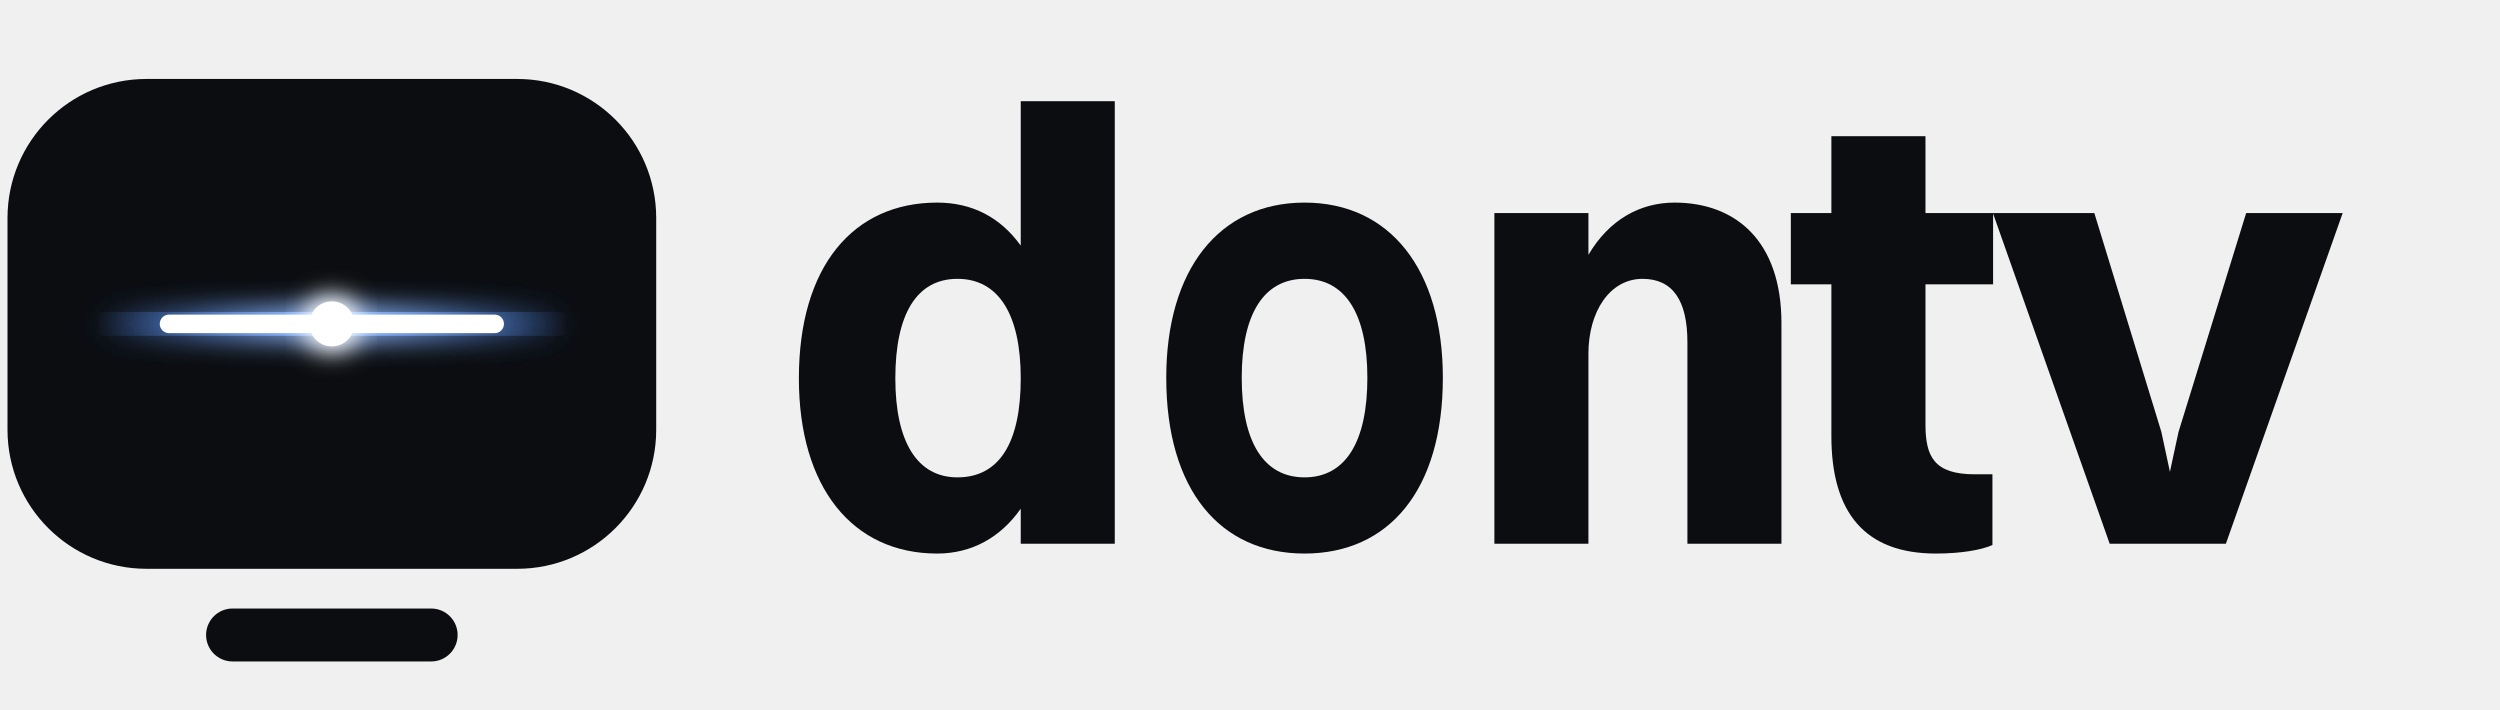
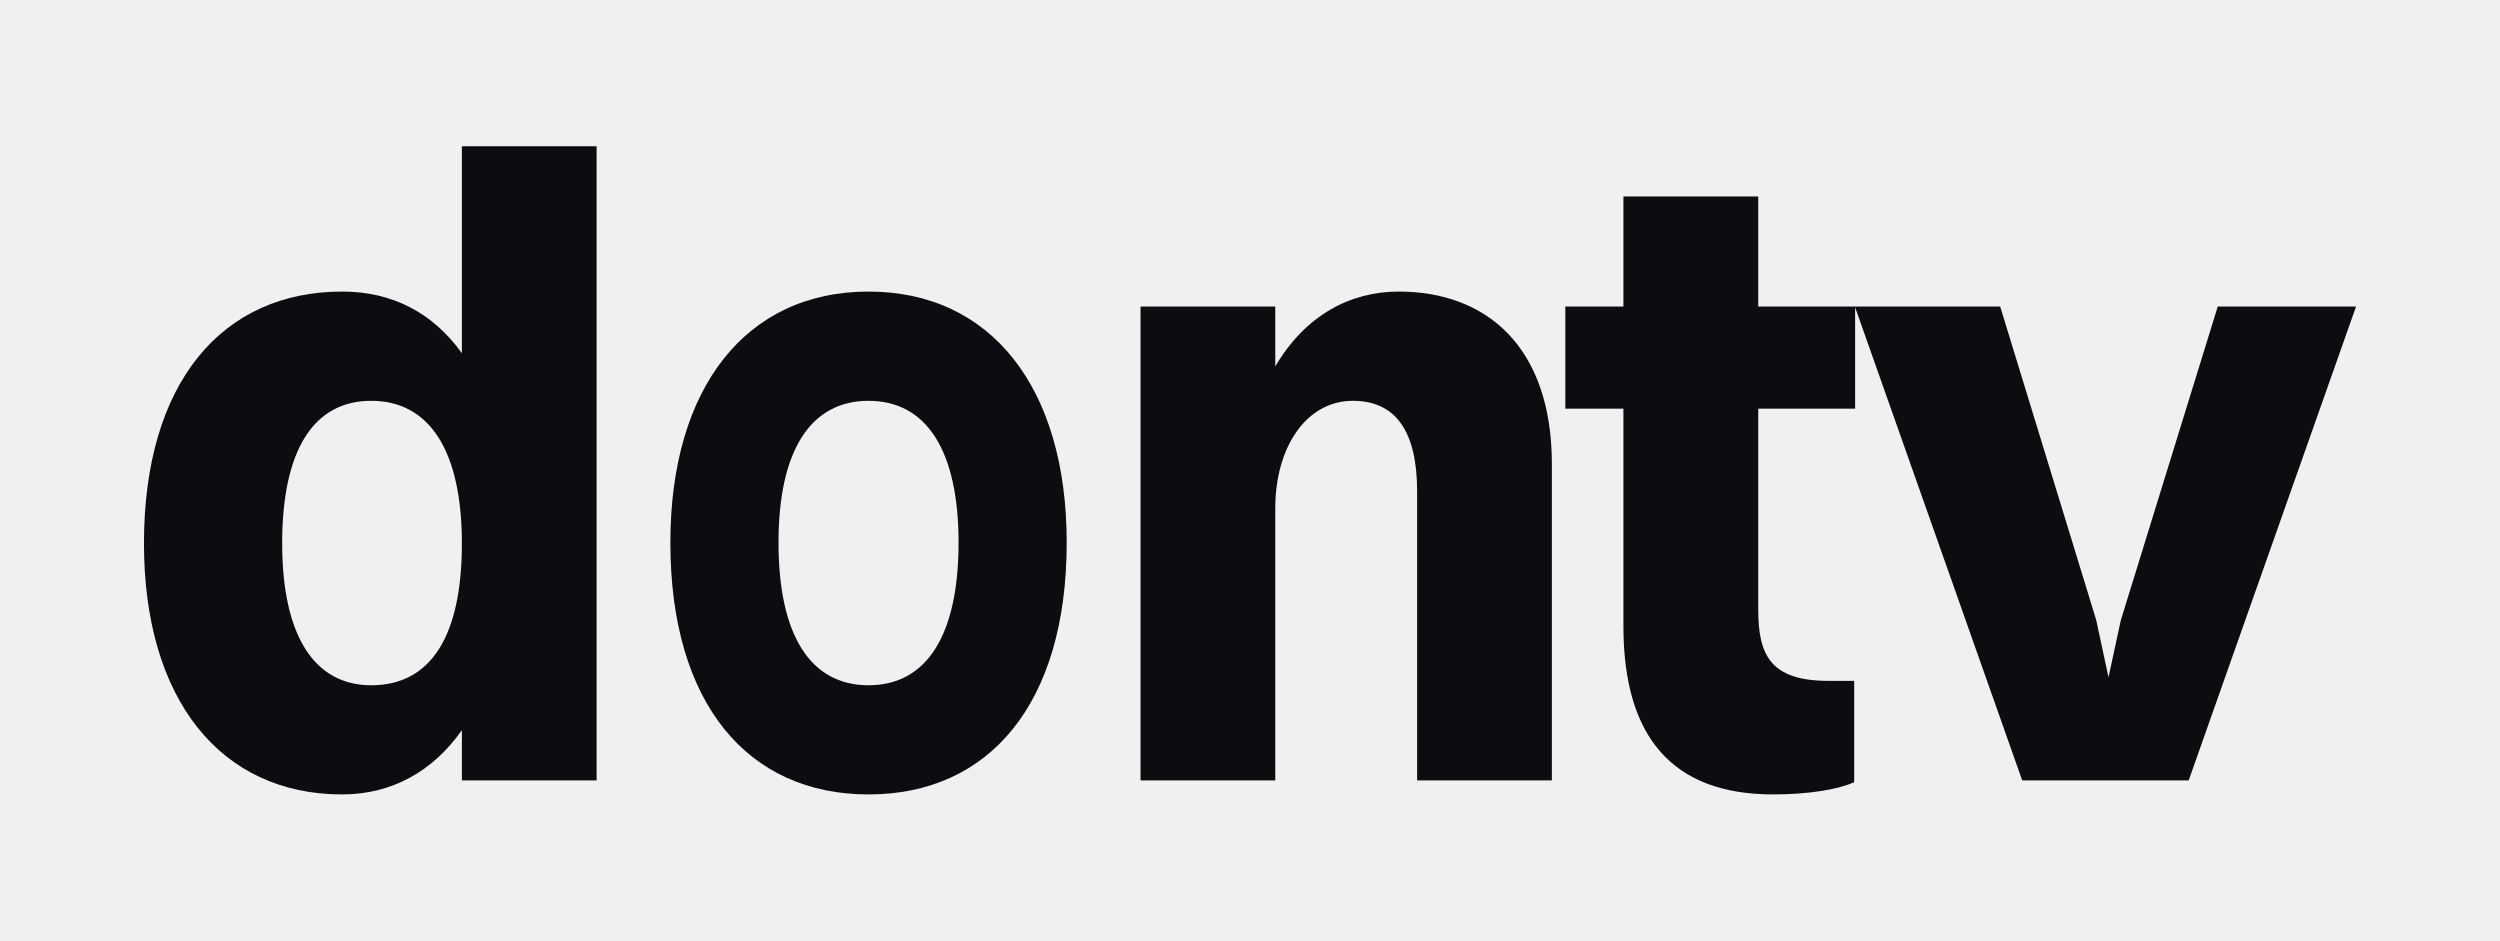
- <svg xmlns="http://www.w3.org/2000/svg" viewBox="0 0 422.7 120" width="423" height="120">
-   <defs>
-     <linearGradient id="beam" x1="0" x2="1">
-       <stop offset="0" stop-color="#4C8DFF" stop-opacity="0" />
-       <stop offset=".5" stop-color="#9CC2FF" />
-       <stop offset="1" stop-color="#4C8DFF" stop-opacity="0" />
-     </linearGradient>
-     <filter id="glow" x="-50%" y="-400%" width="200%" height="900%">
-       <feGaussianBlur stdDeviation="2.2" result="b" />
-       <feMerge>
-         <feMergeNode in="b" />
-         <feMergeNode in="b" />
-         <feMergeNode in="SourceGraphic" />
-       </feMerge>
-     </filter>
-   </defs>
-   <g transform="translate(0 10) scale(1.12)">
-     <rect x="2" y="4" width="96" height="72" rx="20" fill="#0B0D10" stroke="#0B0D10" stroke-width="2" />
-     <rect x="14" y="38.2" width="72" height="3.6" rx="1.8" fill="url(#beam)" filter="url(#glow)" />
-     <rect x="24" y="38.6" width="52" height="2.8" rx="1.4" fill="#FFFFFF" />
-     <circle cx="50" cy="40" r="3.4" fill="#FFFFFF" filter="url(#glow)" />
-     <rect x="32" y="84" width="36" height="6" rx="3" fill="#0B0D10" stroke="#0B0D10" stroke-width="2" />
-   </g>
+ <svg xmlns="http://www.w3.org/2000/svg" viewBox="118.02 0.12 295.21 110.54" width="295" height="111">
  <path d="M158.42 93.66C164.24 93.66 169.13 90.96 172.56 86.07L172.56 92L188.47 92L188.47 17.12L172.56 17.12L172.56 41.56C169.13 36.78 164.34 34.28 158.42 34.28C144.27 34.28 135.02 44.99 135.02 64.02C135.02 82.43 144.06 93.66 158.42 93.66ZM161.85 80.77C155.09 80.77 151.34 74.84 151.34 64.02C151.34 53.10 154.98 47.18 161.85 47.18C168.82 47.18 172.56 53.21 172.56 64.02C172.56 74.94 168.92 80.77 161.85 80.77Z" fill="#0B0D10" />
  <path transform="translate(-155.54 0)" fill-rule="evenodd" d="M376.12 34.28C390.58 34.28 399.52 45.62 399.52 63.92C399.52 82.95 390.37 93.66 376.12 93.66C361.87 93.66 352.72 82.95 352.72 63.92C352.72 45.62 361.66 34.28 376.12 34.28ZM376.12 47.18C383.00 47.18 386.75 53.10 386.75 63.92C386.75 74.84 383.00 80.77 376.12 80.77C369.24 80.77 365.49 74.84 365.49 63.92C365.49 53.10 369.24 47.18 376.12 47.18Z" fill="#0B0D10" />
  <path transform="translate(-3.53 0)" d="M256.23 92L272.14 92L272.14 59.86C272.14 52.69 275.78 47.18 281.30 47.18C286.39 47.18 288.89 50.82 288.89 57.89L288.89 92L304.80 92L304.80 54.66C304.80 40.83 297.11 34.28 286.71 34.28C280.98 34.28 275.68 37.09 272.14 43.12L272.14 36.05L256.23 36.05Z" fill="#0B0D10" />
  <path transform="translate(-98.3 0)" d="M408.02 73.80C408.02 86.80 413.74 93.66 425.70 93.66C429.97 93.66 433.50 93.04 435.27 92.21L435.27 80.25L432.26 80.25C425.39 80.25 423.94 77.23 423.94 71.82L423.94 48.11L435.38 48.11L435.38 36.05L423.94 36.05L423.94 23.05L408.02 23.05L408.02 36.05L401.16 36.05L401.16 48.11L408.02 48.11ZM455.11 92L474.77 92L494.53 36.05L478.20 36.05L466.76 73.07L465.30 79.83L463.85 73.07L452.51 36.05L435.35 36.05Z" fill="#0B0D10" />
</svg>
